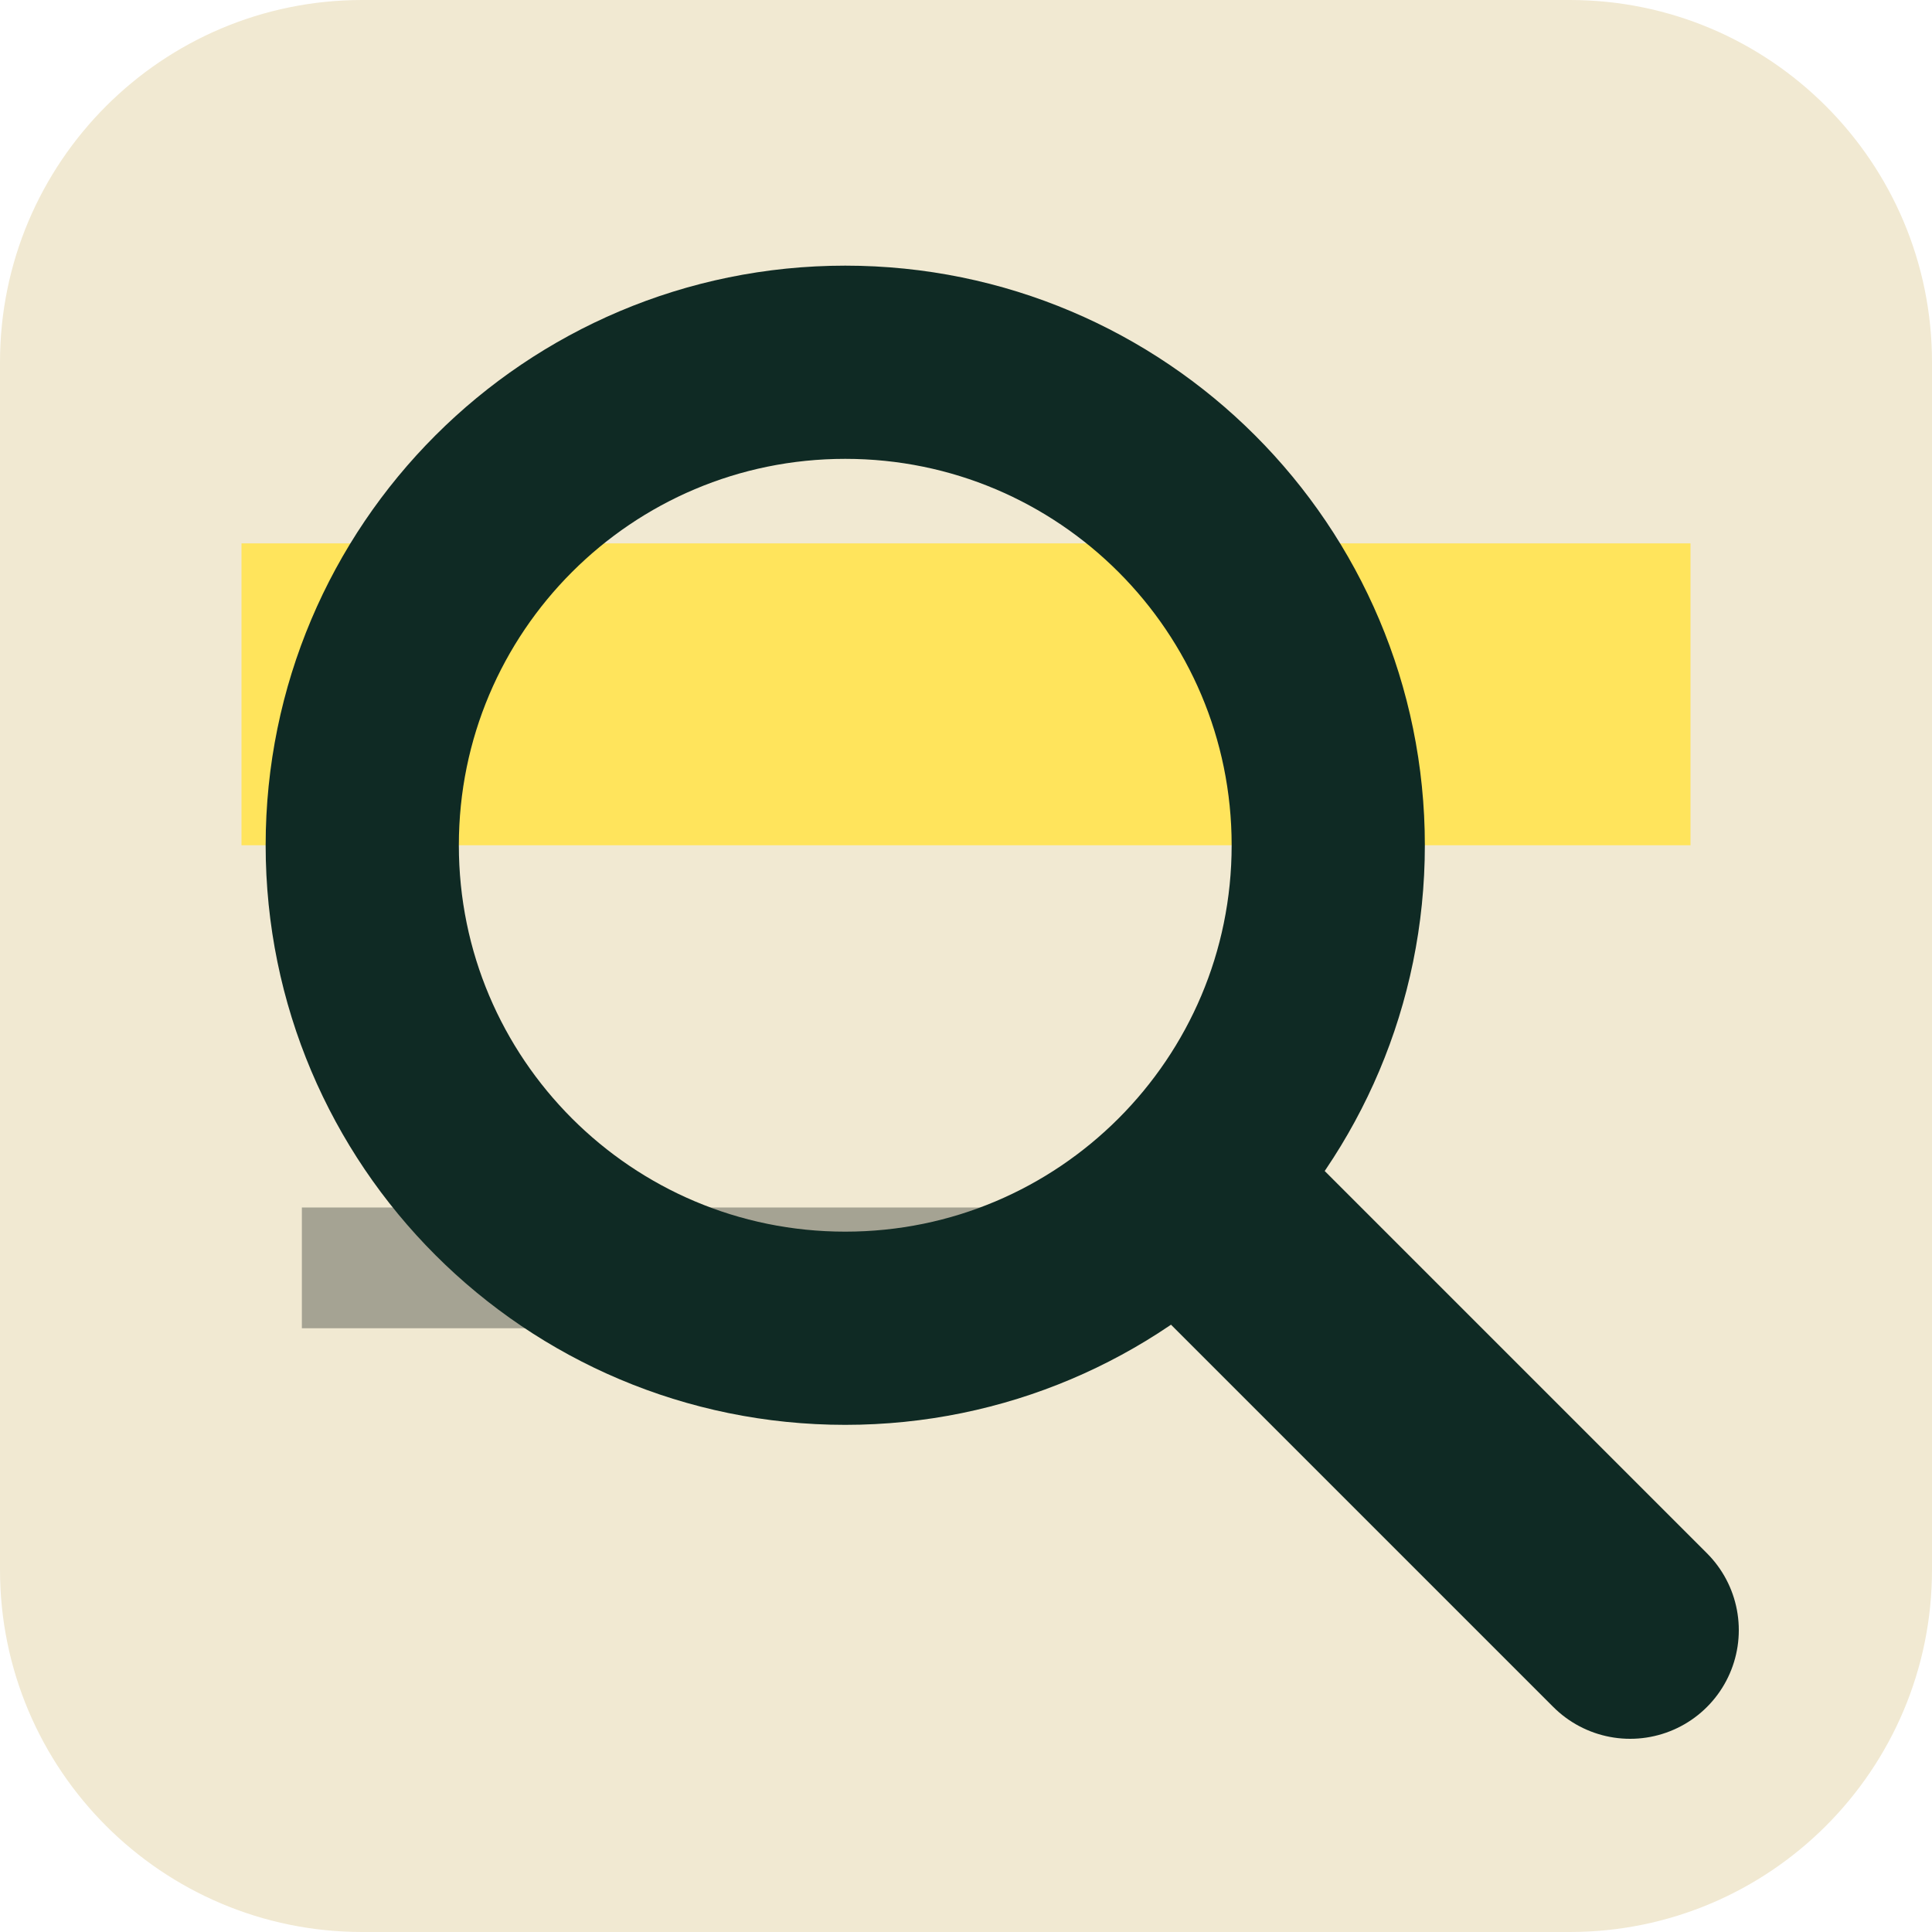
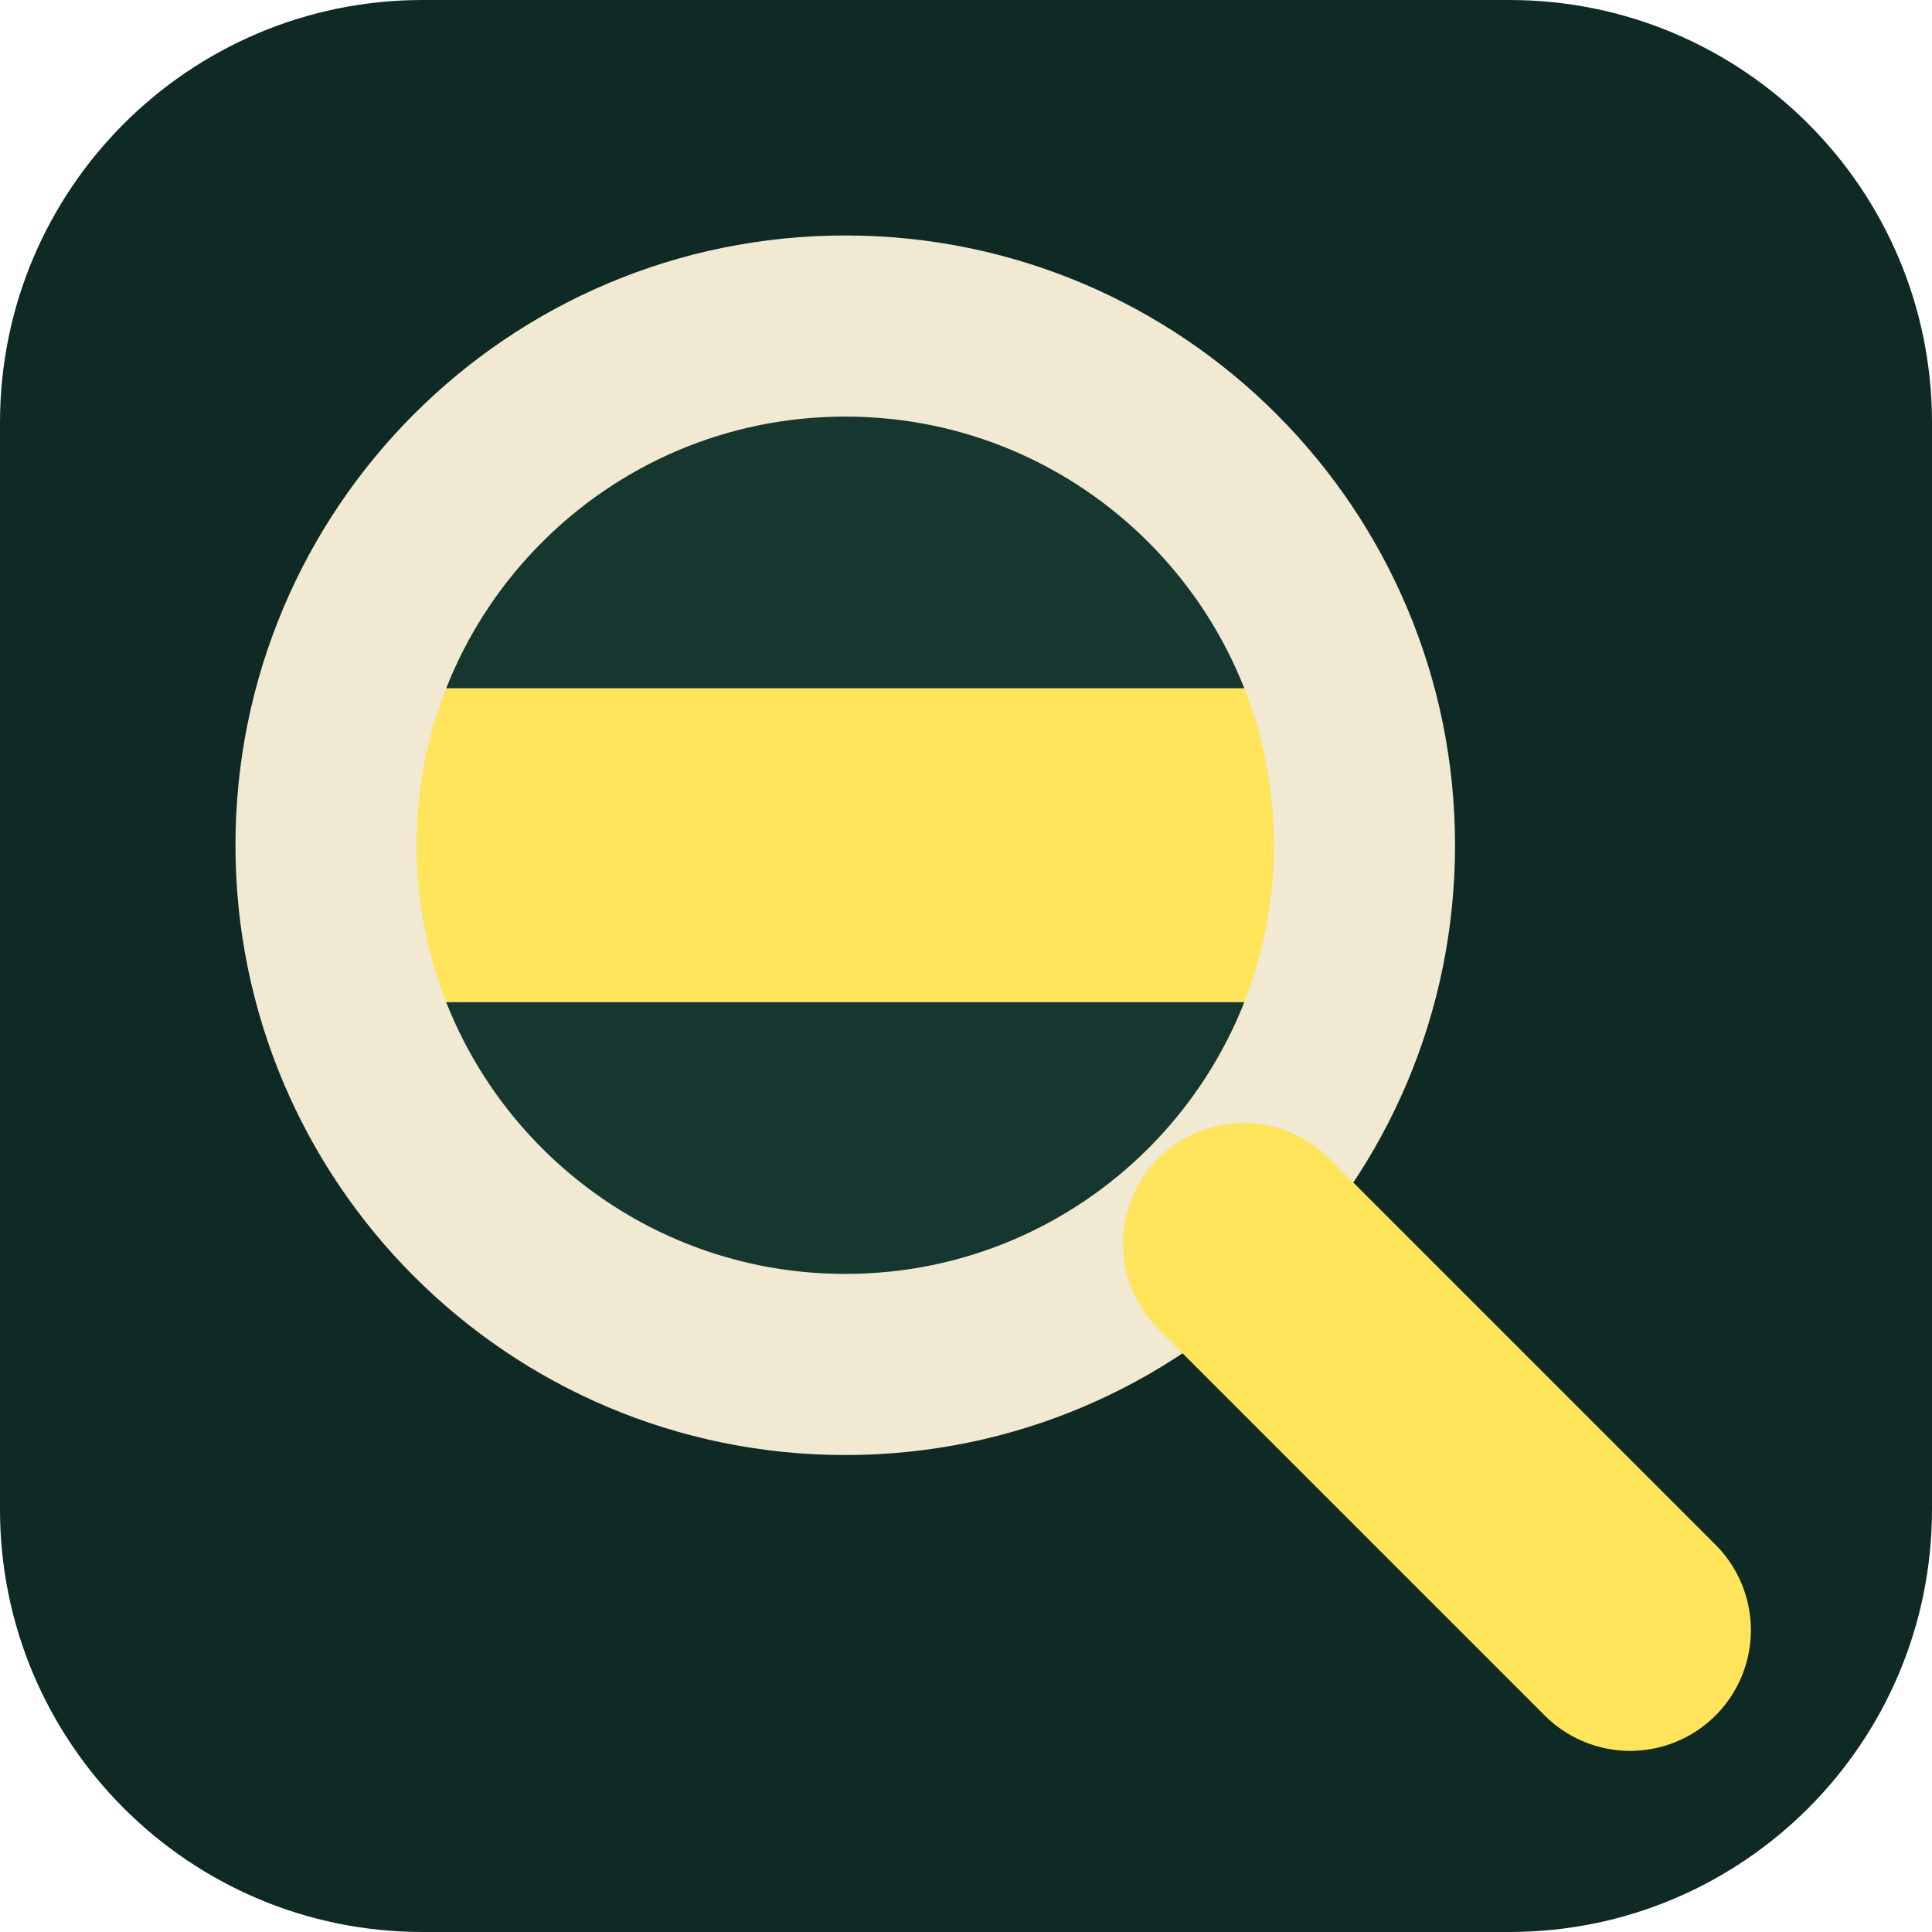
<svg xmlns="http://www.w3.org/2000/svg" viewBox="0 0 32 32">
-   <rect width="32" height="32" rx="6" fill="#f1e9d2" />
-   <rect x="4" y="9" width="24" height="5" fill="#ffe45c" />
-   <rect x="5" y="20" width="14" height="2" fill="#17201c" opacity="0.35" />
-   <circle cx="14" cy="14" r="8" fill="none" stroke="#0f2a24" stroke-width="3.2" />
-   <line x1="20" y1="20" x2="27" y2="27" stroke="#0f2a24" stroke-width="3.6" stroke-linecap="round" />
+   <defs>
+     <clipPath id="lens">
+       <circle cx="14" cy="14" r="7.4" />
+     </clipPath>
+   </defs>
+   <rect width="32" height="32" rx="7" fill="#0f2a24" />
+   <circle cx="14" cy="14" r="7.4" fill="#16372f" />
+   <rect x="5" y="11.4" width="18" height="5.2" fill="#ffe45c" clip-path="url(#lens)" />
+   <circle cx="14" cy="14" r="8.6" fill="none" stroke="#f1e9d2" stroke-width="3" />
+   <line x1="20.6" y1="20.6" x2="27" y2="27" stroke="#ffe45c" stroke-width="4" stroke-linecap="round" />
</svg>
